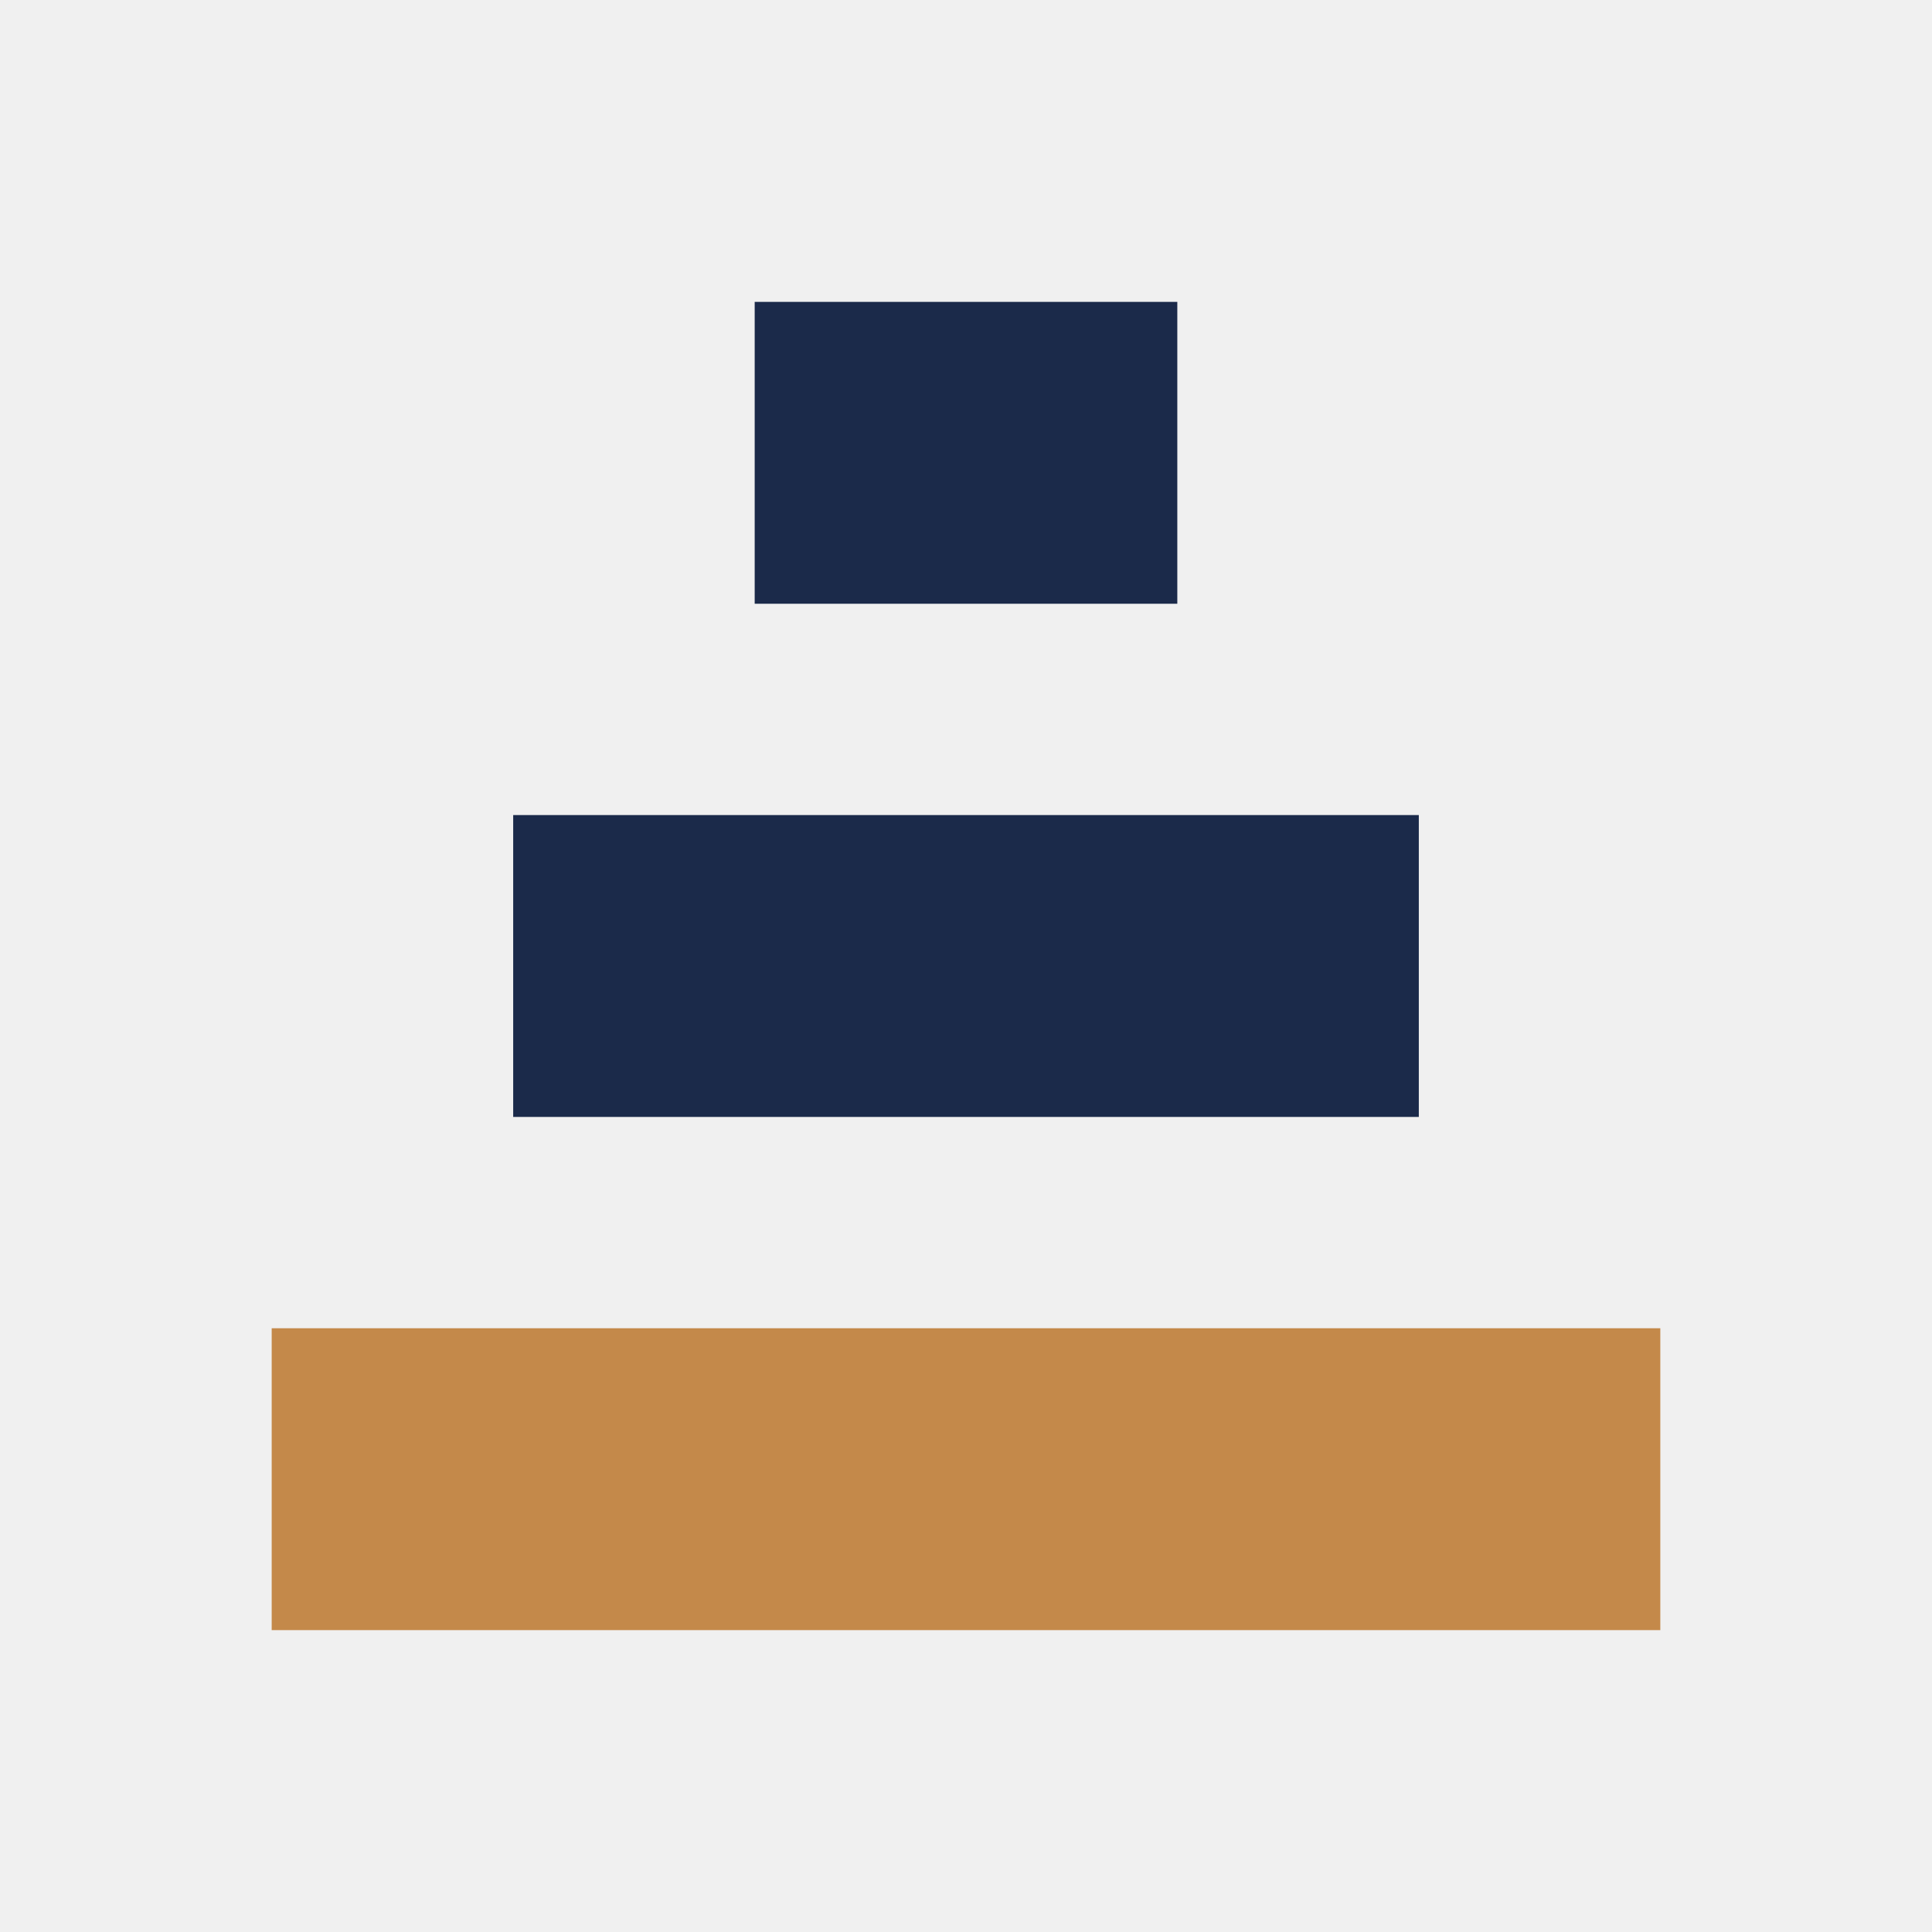
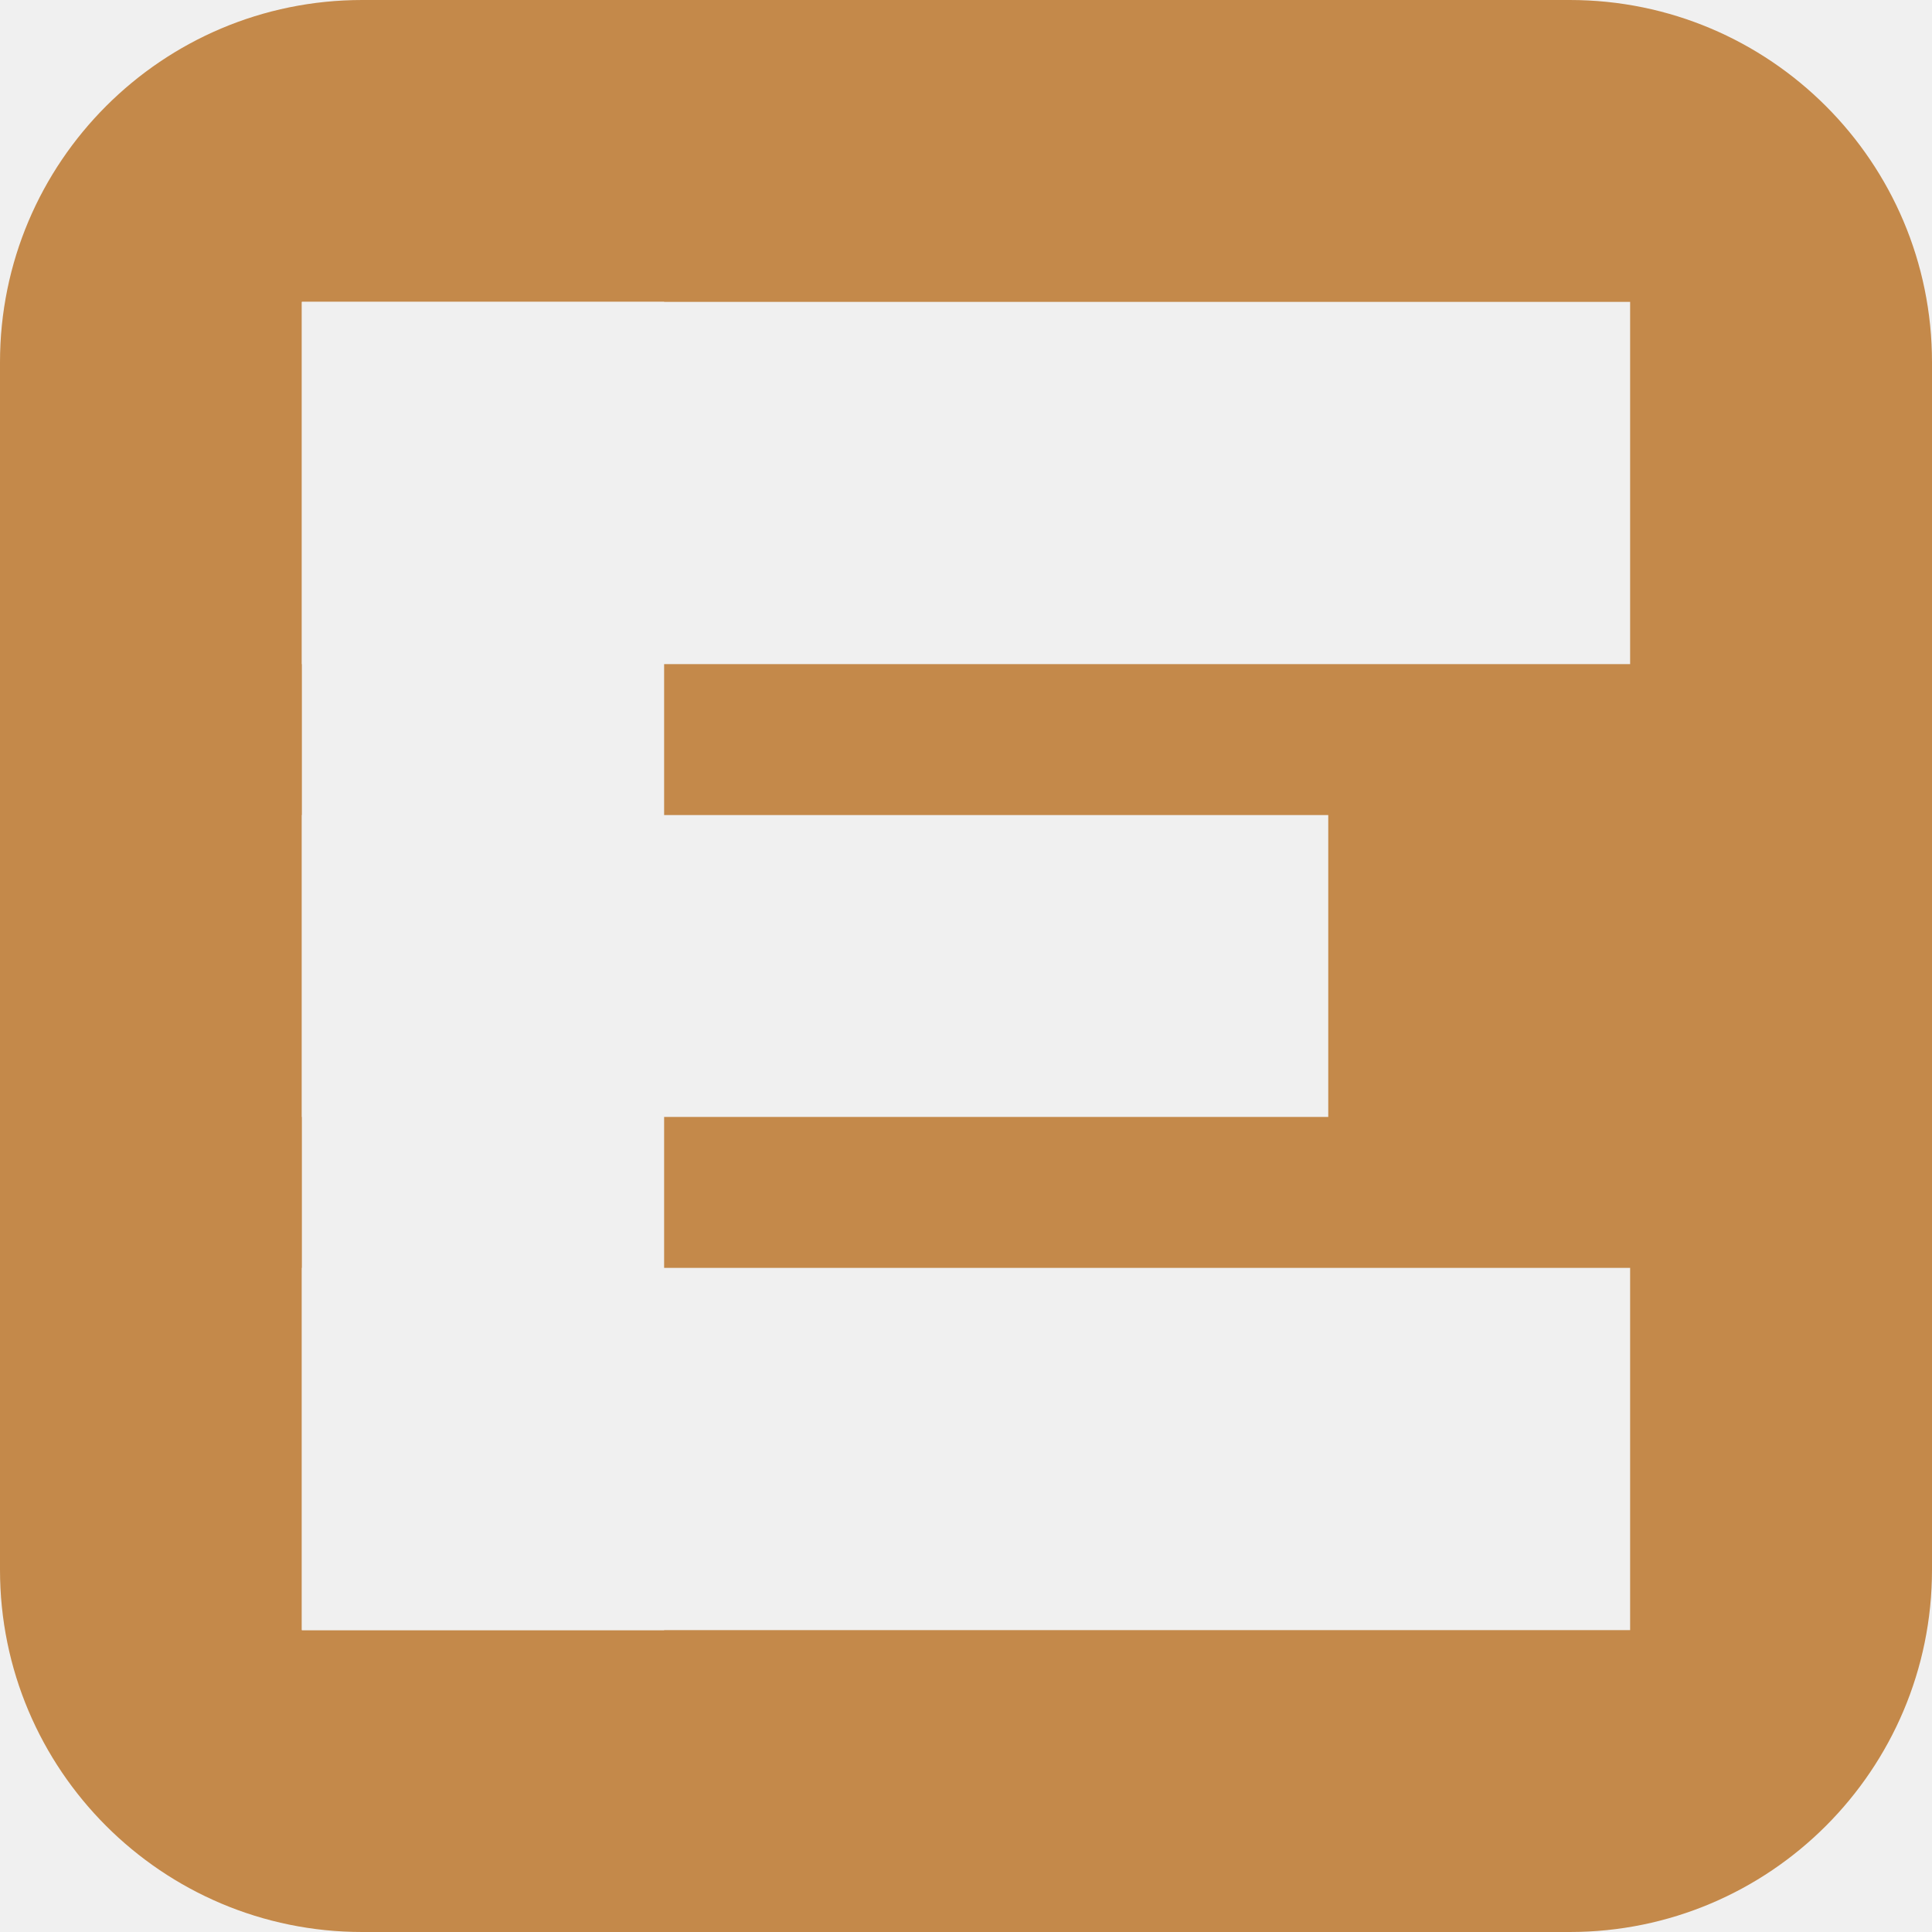
<svg xmlns="http://www.w3.org/2000/svg" viewBox="0 0 64 64" fill="none" role="img" aria-label="ETEMEN">
-   <rect x="25" y="10" width="14" height="10" fill="#1B2A4A" />
-   <rect x="17" y="27" width="30" height="10" fill="#1B2A4A" />
-   <rect x="9" y="44" width="46" height="10" fill="#C4894A" />
+   <defs>
+     <mask id="e">
+       <rect width="64" height="64" fill="white" />
+       <rect x="10" y="10" width="12" height="44" fill="black" />
+       <rect x="10" y="10" width="44" height="12" fill="black" />
+       <rect x="10" y="27" width="34" height="10" fill="black" />
+       <rect x="10" y="42" width="44" height="12" fill="black" />
+     </mask>
+   </defs>
+   <rect width="64" height="64" rx="12" fill="#C4894A" mask="url(#e)" />
</svg>
